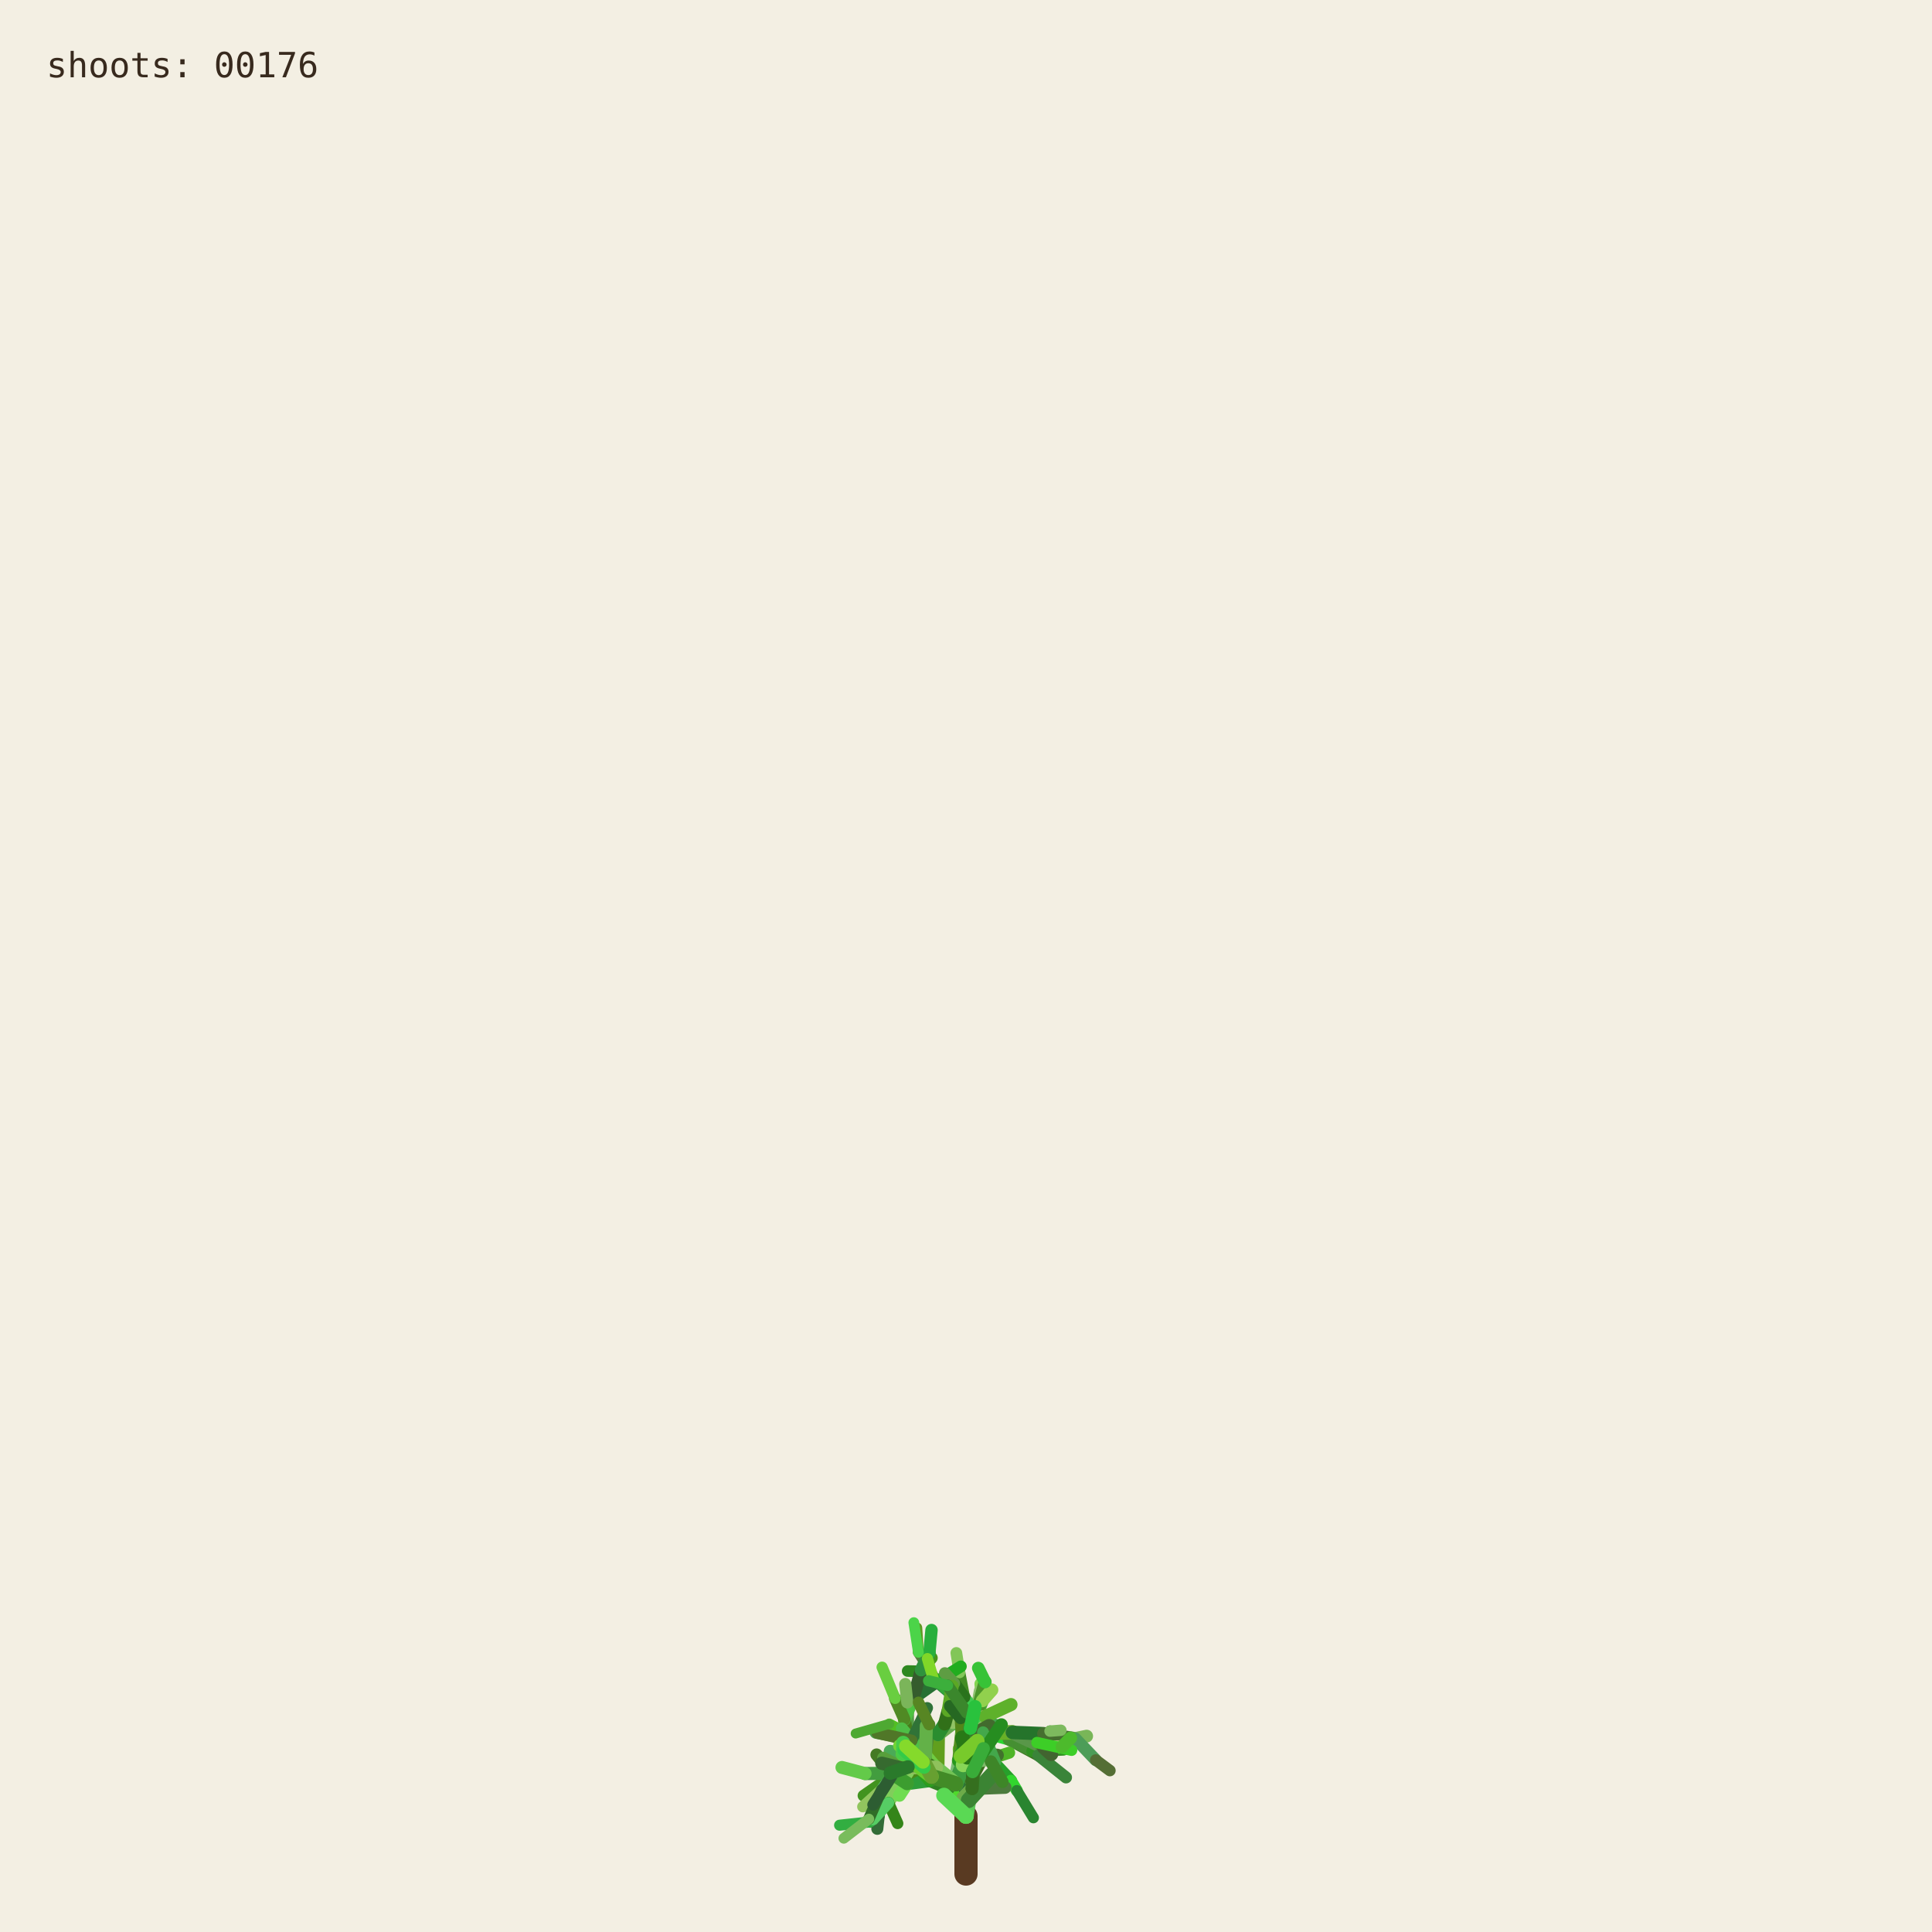
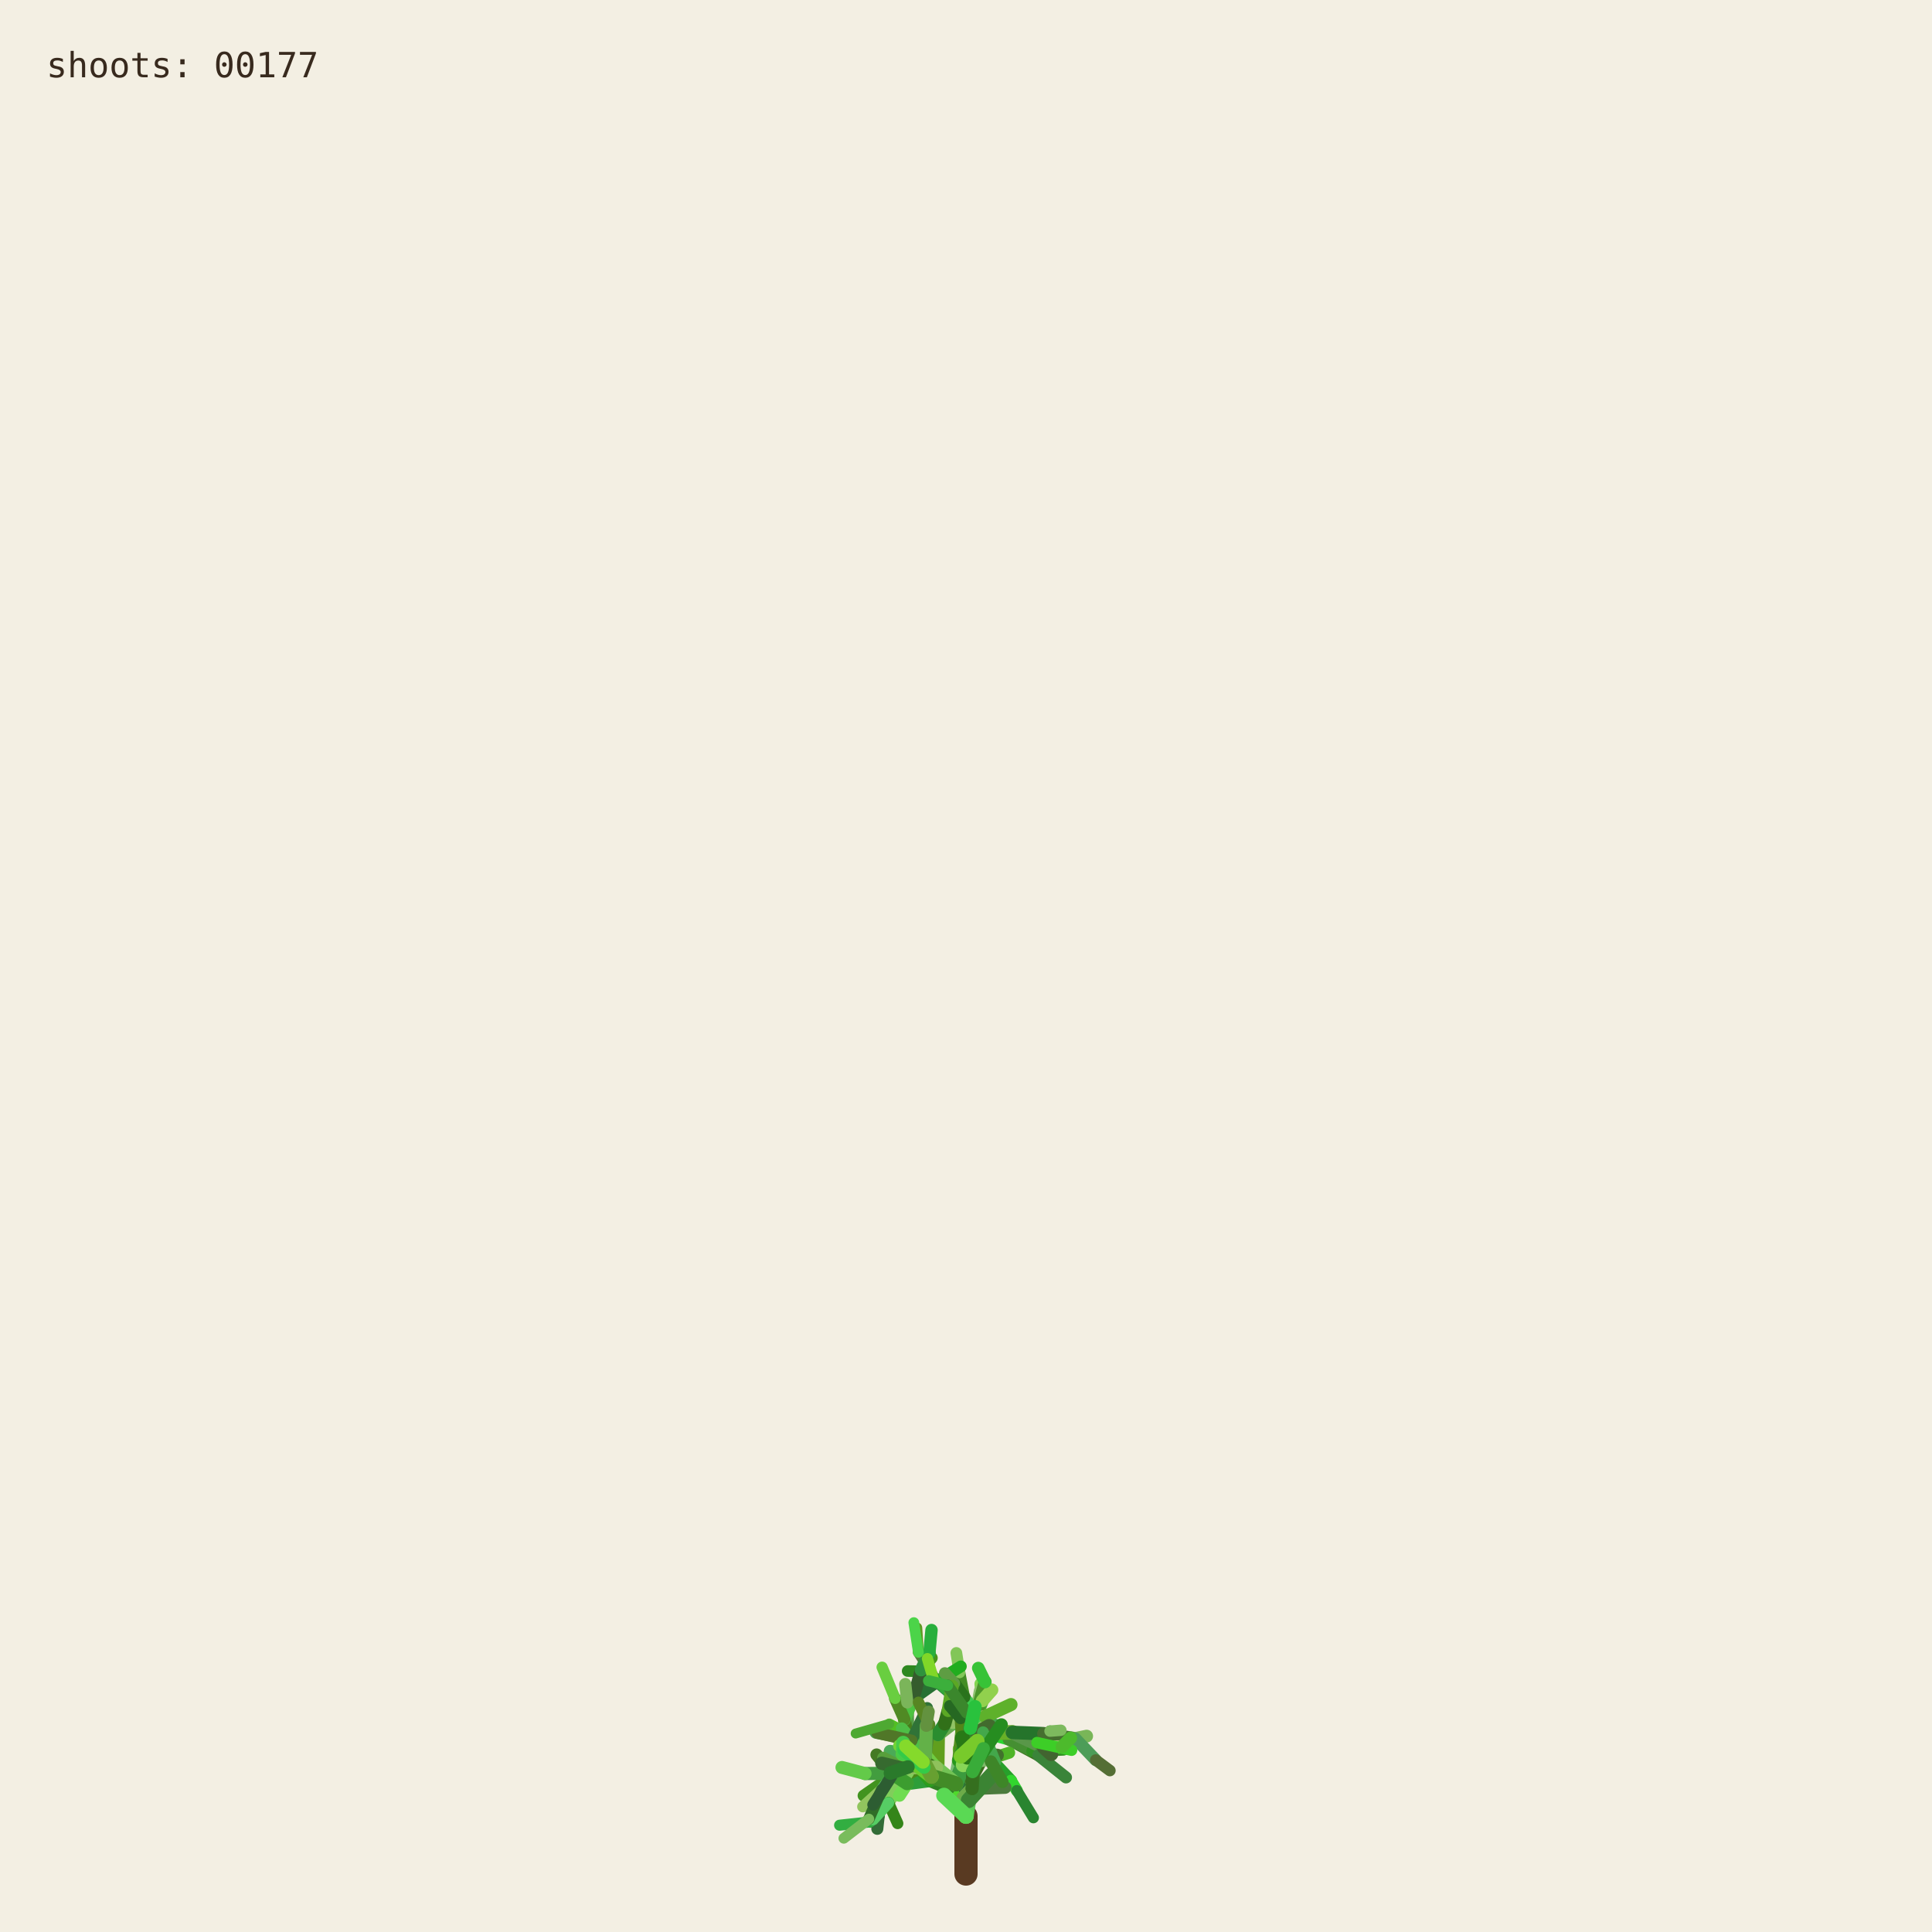
<svg xmlns="http://www.w3.org/2000/svg" viewBox="0 0 1000 1000" role="img" aria-labelledby="title desc">
  <rect width="1000" height="1000" fill="#f3efe3" />
  <g fill="none" stroke-linecap="round">
    <path d="M500 970 L500 940" stroke="#593a22" stroke-width="12" />
    <path d="M500.000 940.000 L494.591 923.254" stroke="hsl(89 50% 51%)" stroke-width="8.067" data-shoot="1" />
    <path d="M500.000 940.000 L498.548 930.480" stroke="hsl(108 42% 32%)" stroke-width="7.603" data-shoot="2" />
    <path d="M494.591 923.254 L485.237 916.016" stroke="hsl(129 39% 53%)" stroke-width="7.427" data-shoot="3" />
    <path d="M498.548 930.480 L502.606 920.794" stroke="hsl(125 41% 32%)" stroke-width="7.235" data-shoot="4" />
    <path d="M502.606 920.794 L496.770 905.343" stroke="hsl(93 34% 43%)" stroke-width="7.253" data-shoot="5" />
    <path d="M494.591 923.254 L497.365 909.040" stroke="hsl(116 35% 60%)" stroke-width="8.012" data-shoot="6" />
    <path d="M485.237 916.016 L485.497 897.710" stroke="hsl(89 69% 37%)" stroke-width="7.213" data-shoot="7" />
    <path d="M496.770 905.343 L501.215 895.004" stroke="hsl(92 66% 60%)" stroke-width="7.141" data-shoot="8" />
    <path d="M497.365 909.040 L506.164 896.866" stroke="hsl(126 59% 38%)" stroke-width="8.073" data-shoot="9" />
    <path d="M501.215 895.004 L510.832 888.548" stroke="hsl(91 35% 42%)" stroke-width="6.879" data-shoot="10" />
    <path d="M485.497 897.710 L493.416 891.622" stroke="hsl(104 36% 49%)" stroke-width="7.124" data-shoot="11" />
    <path d="M500.000 940.000 L490.927 925.443" stroke="hsl(108 70% 51%)" stroke-width="7.399" data-shoot="12" />
    <path d="M485.237 916.016 L479.157 913.325" stroke="hsl(112 69% 34%)" stroke-width="7.149" data-shoot="13" />
    <path d="M490.927 925.443 L481.351 921.527" stroke="hsl(111 58% 32%)" stroke-width="6.945" data-shoot="14" />
    <path d="M498.548 930.480 L503.173 925.799" stroke="hsl(98 40% 48%)" stroke-width="6.990" data-shoot="15" />
    <path d="M496.770 905.343 L505.035 888.845" stroke="hsl(101 68% 48%)" stroke-width="6.979" data-shoot="16" />
    <path d="M493.416 891.622 L508.817 896.643" stroke="hsl(128 70% 39%)" stroke-width="6.561" data-shoot="17" />
    <path d="M479.157 913.325 L469.750 899.500" stroke="hsl(95 57% 50%)" stroke-width="7.139" data-shoot="18" />
    <path d="M505.035 888.845 L508.436 880.301" stroke="hsl(98 53% 41%)" stroke-width="6.832" data-shoot="19" />
    <path d="M501.215 895.004 L501.550 888.479" stroke="hsl(112 68% 42%)" stroke-width="6.773" data-shoot="20" />
    <path d="M485.237 916.016 L479.029 908.697" stroke="hsl(100 57% 53%)" stroke-width="6.945" data-shoot="21" />
    <path d="M502.606 920.794 L496.127 911.207" stroke="hsl(123 62% 40%)" stroke-width="6.865" data-shoot="22" />
    <path d="M496.127 911.207 L497.635 896.782" stroke="hsl(93 65% 34%)" stroke-width="6.505" data-shoot="23" />
    <path d="M494.591 923.254 L500.793 909.571" stroke="hsl(113 71% 34%)" stroke-width="7.895" data-shoot="24" />
    <path d="M485.237 916.016 L479.462 917.793" stroke="hsl(99 66% 28%)" stroke-width="7.154" data-shoot="25" />
    <path d="M485.237 916.016 L473.231 912.147" stroke="hsl(93 38% 42%)" stroke-width="6.997" data-shoot="26" />
    <path d="M485.237 916.016 L473.737 913.680" stroke="hsl(114 35% 58%)" stroke-width="6.828" data-shoot="27" />
    <path d="M497.635 896.782 L497.395 881.015" stroke="hsl(110 56% 51%)" stroke-width="6.336" data-shoot="28" />
    <path d="M469.750 899.500 L453.522 896.436" stroke="hsl(121 37% 46%)" stroke-width="7.140" data-shoot="29" />
    <path d="M481.351 921.527 L469.530 923.105" stroke="hsl(126 55% 40%)" stroke-width="6.995" data-shoot="30" />
    <path d="M505.035 888.845 L499.035 878.436" stroke="hsl(88 42% 31%)" stroke-width="6.545" data-shoot="31" />
    <path d="M502.606 920.794 L507.653 911.330" stroke="hsl(99 57% 28%)" stroke-width="6.856" data-shoot="32" />
    <path d="M481.351 921.527 L478.279 914.724" stroke="hsl(122 35% 29%)" stroke-width="6.742" data-shoot="33" />
    <path d="M508.817 896.643 L522.168 900.369" stroke="hsl(122 67% 50%)" stroke-width="6.210" data-shoot="34" />
    <path d="M479.029 908.697 L477.185 899.261" stroke="hsl(124 64% 35%)" stroke-width="6.693" data-shoot="35" />
    <path d="M494.591 923.254 L498.563 913.442" stroke="hsl(122 45% 42%)" stroke-width="7.987" data-shoot="36" />
    <path d="M473.737 913.680 L467.283 915.265" stroke="hsl(125 60% 37%)" stroke-width="6.814" data-shoot="37" />
    <path d="M481.351 921.527 L469.226 908.135" stroke="hsl(113 69% 37%)" stroke-width="6.660" data-shoot="38" />
    <path d="M473.231 912.147 L461.374 919.424" stroke="hsl(100 70% 60%)" stroke-width="6.453" data-shoot="39" />
    <path d="M497.635 896.782 L500.334 886.420" stroke="hsl(108 47% 53%)" stroke-width="6.302" data-shoot="40" />
    <path d="M467.283 915.265 L455.168 929.331" stroke="hsl(120 40% 35%)" stroke-width="6.786" data-shoot="41" />
    <path d="M508.817 896.643 L512.869 911.725" stroke="hsl(110 63% 40%)" stroke-width="6.518" data-shoot="42" />
    <path d="M496.127 911.207 L497.987 905.795" stroke="hsl(115 70% 35%)" stroke-width="6.363" data-shoot="43" />
    <path d="M507.653 911.330 L512.674 910.357" stroke="hsl(104 36% 57%)" stroke-width="6.747" data-shoot="44" />
    <path d="M479.157 913.325 L470.181 917.185" stroke="hsl(95 64% 53%)" stroke-width="6.833" data-shoot="45" />
    <path d="M469.750 899.500 L469.633 881.151" stroke="hsl(111 38% 45%)" stroke-width="6.815" data-shoot="46" />
    <path d="M479.029 908.697 L480.879 892.655" stroke="hsl(102 44% 35%)" stroke-width="6.467" data-shoot="47" />
    <path d="M500.334 886.420 L507.457 881.593" stroke="hsl(118 47% 56%)" stroke-width="6.197" data-shoot="48" />
    <path d="M461.374 919.424 L446.935 929.431" stroke="hsl(102 65% 35%)" stroke-width="6.069" data-shoot="49" />
    <path d="M508.436 880.301 L507.585 871.602" stroke="hsl(97 61% 57%)" stroke-width="6.448" data-shoot="50" />
    <path d="M512.674 910.357 L523.304 921.702" stroke="hsl(122 61% 39%)" stroke-width="6.341" data-shoot="51" />
    <path d="M500.000 940.000 L501.279 931.882" stroke="hsl(118 51% 56%)" stroke-width="7.998" data-shoot="52" />
    <path d="M499.035 878.436 L496.590 865.625" stroke="hsl(103 58% 35%)" stroke-width="6.115" data-shoot="53" />
    <path d="M485.497 897.710 L488.970 892.287" stroke="hsl(123 54% 36%)" stroke-width="7.087" data-shoot="54" />
    <path d="M496.590 865.625 L495.009 855.557" stroke="hsl(97 49% 56%)" stroke-width="6.061" data-shoot="55" />
    <path d="M469.633 881.151 L484.418 870.623" stroke="hsl(128 48% 30%)" stroke-width="6.659" data-shoot="56" />
    <path d="M485.237 916.016 L477.752 911.974" stroke="hsl(90 58% 50%)" stroke-width="6.898" data-shoot="57" />
    <path d="M498.563 913.442 L502.383 908.863" stroke="hsl(97 61% 59%)" stroke-width="7.688" data-shoot="58" />
    <path d="M479.157 913.325 L464.639 921.037" stroke="hsl(94 69% 32%)" stroke-width="6.531" data-shoot="59" />
    <path d="M478.279 914.724 L471.794 900.929" stroke="hsl(117 71% 29%)" stroke-width="6.231" data-shoot="60" />
    <path d="M522.168 900.369 L536.734 901.964" stroke="hsl(111 46% 60%)" stroke-width="6.038" data-shoot="61" />
    <path d="M471.794 900.929 L465.848 895.170" stroke="hsl(103 40% 56%)" stroke-width="5.768" data-shoot="62" />
    <path d="M469.750 899.500 L468.128 889.982" stroke="hsl(93 64% 30%)" stroke-width="6.667" data-shoot="63" />
    <path d="M477.185 899.261 L475.657 893.582" stroke="hsl(113 52% 40%)" stroke-width="6.319" data-shoot="64" />
    <path d="M479.029 908.697 L474.737 903.891" stroke="hsl(93 52% 43%)" stroke-width="6.709" data-shoot="65" />
    <path d="M523.304 921.702 L526.314 926.781" stroke="hsl(119 67% 51%)" stroke-width="6.166" data-shoot="66" />
    <path d="M505.035 888.845 L507.387 875.338" stroke="hsl(96 40% 59%)" stroke-width="6.739" data-shoot="67" />
    <path d="M522.168 900.369 L537.413 908.545" stroke="hsl(99 61% 27%)" stroke-width="6.155" data-shoot="68" />
    <path d="M497.395 881.015 L483.011 868.683" stroke="hsl(129 53% 36%)" stroke-width="6.314" data-shoot="69" />
    <path d="M522.168 900.369 L534.219 906.339" stroke="hsl(108 48% 38%)" stroke-width="6.199" data-shoot="70" />
    <path d="M493.416 891.622 L507.262 882.093" stroke="hsl(127 63% 43%)" stroke-width="6.826" data-shoot="71" />
    <path d="M502.383 908.863 L508.238 907.761" stroke="hsl(99 66% 30%)" stroke-width="7.032" data-shoot="72" />
    <path d="M508.817 896.643 L514.829 892.790" stroke="hsl(125 40% 46%)" stroke-width="6.585" data-shoot="73" />
    <path d="M468.128 889.982 L473.133 877.764" stroke="hsl(115 52% 51%)" stroke-width="6.671" data-shoot="74" />
    <path d="M465.848 895.170 L460.313 892.280" stroke="hsl(102 70% 44%)" stroke-width="5.549" data-shoot="75" />
    <path d="M468.128 889.982 L463.284 879.089" stroke="hsl(94 59% 34%)" stroke-width="6.302" data-shoot="76" />
    <path d="M461.374 919.424 L456.357 926.300" stroke="hsl(126 42% 53%)" stroke-width="6.125" data-shoot="77" />
    <path d="M483.011 868.683 L476.458 865.059" stroke="hsl(124 68% 42%)" stroke-width="6.199" data-shoot="78" />
    <path d="M455.168 929.331 L454.837 939.862" stroke="hsl(125 68% 35%)" stroke-width="6.316" data-shoot="79" />
    <path d="M534.219 906.339 L550.383 905.736" stroke="hsl(112 63% 35%)" stroke-width="5.969" data-shoot="80" />
    <path d="M470.181 917.185 L459.860 933.116" stroke="hsl(100 53% 58%)" stroke-width="6.224" data-shoot="81" />
    <path d="M497.395 881.015 L484.197 869.260" stroke="hsl(122 53% 43%)" stroke-width="5.862" data-shoot="82" />
    <path d="M536.734 901.964 L543.504 896.023" stroke="hsl(116 68% 27%)" stroke-width="5.871" data-shoot="83" />
    <path d="M476.458 865.059 L469.801 864.922" stroke="hsl(112 62% 33%)" stroke-width="6.006" data-shoot="84" />
    <path d="M506.164 896.866 L524.059 896.699" stroke="hsl(91 64% 42%)" stroke-width="7.575" data-shoot="85" />
    <path d="M485.237 916.016 L472.910 908.590" stroke="hsl(102 57% 31%)" stroke-width="6.875" data-shoot="86" />
    <path d="M469.530 923.105 L465.520 929.278" stroke="hsl(107 67% 59%)" stroke-width="6.616" data-shoot="87" />
    <path d="M505.035 888.845 L509.868 870.612" stroke="hsl(101 57% 37%)" stroke-width="6.791" data-shoot="88" />
    <path d="M493.416 891.622 L509.951 888.485" stroke="hsl(92 44% 58%)" stroke-width="6.812" data-shoot="89" />
    <path d="M503.173 925.799 L520.191 925.155" stroke="hsl(105 34% 36%)" stroke-width="6.682" data-shoot="90" />
    <path d="M474.737 903.891 L466.772 894.583" stroke="hsl(116 48% 51%)" stroke-width="6.158" data-shoot="91" />
    <path d="M484.197 869.260 L475.358 855.233" stroke="hsl(100 34% 37%)" stroke-width="5.647" data-shoot="92" />
    <path d="M505.035 888.845 L500.829 880.951" stroke="hsl(127 58% 52%)" stroke-width="6.474" data-shoot="93" />
    <path d="M479.157 913.325 L471.905 914.367" stroke="hsl(125 48% 52%)" stroke-width="6.716" data-shoot="94" />
    <path d="M501.279 931.882 L513.403 918.671" stroke="hsl(114 44% 36%)" stroke-width="7.978" data-shoot="95" />
    <path d="M524.059 896.699 L540.269 904.338" stroke="hsl(108 35% 44%)" stroke-width="7.297" data-shoot="96" />
    <path d="M524.059 896.699 L540.170 897.356" stroke="hsl(125 52% 30%)" stroke-width="6.964" data-shoot="97" />
    <path d="M497.635 896.782 L497.191 889.399" stroke="hsl(88 69% 31%)" stroke-width="6.119" data-shoot="98" />
    <path d="M508.436 880.301 L513.376 874.721" stroke="hsl(89 59% 56%)" stroke-width="6.732" data-shoot="99" />
    <path d="M469.530 923.105 L461.520 917.825" stroke="hsl(113 54% 40%)" stroke-width="7.033" data-shoot="100" />
    <path d="M473.133 877.764 L476.780 864.372" stroke="hsl(110 34% 27%)" stroke-width="6.596" data-shoot="101" />
    <path d="M471.794 900.929 L479.914 884.001" stroke="hsl(126 41% 32%)" stroke-width="6.024" data-shoot="102" />
    <path d="M512.674 910.357 L522.333 907.203" stroke="hsl(103 64% 43%)" stroke-width="6.219" data-shoot="103" />
    <path d="M509.868 870.612 L506.361 863.395" stroke="hsl(120 56% 49%)" stroke-width="6.521" data-shoot="104" />
    <path d="M540.170 897.356 L556.575 899.863" stroke="hsl(100 40% 31%)" stroke-width="6.676" data-shoot="105" />
    <path d="M459.860 933.116 L464.616 943.790" stroke="hsl(105 68% 31%)" stroke-width="5.925" data-shoot="106" />
    <path d="M461.520 917.825 L453.738 908.211" stroke="hsl(98 54% 31%)" stroke-width="6.452" data-shoot="107" />
    <path d="M509.951 888.485 L523.296 882.278" stroke="hsl(97 61% 43%)" stroke-width="6.765" data-shoot="108" />
    <path d="M479.029 908.697 L460.671 906.383" stroke="hsl(128 39% 48%)" stroke-width="6.494" data-shoot="109" />
    <path d="M469.633 881.151 L468.563 871.658" stroke="hsl(98 38% 53%)" stroke-width="6.301" data-shoot="110" />
    <path d="M456.357 926.300 L446.582 935.154" stroke="hsl(90 47% 57%)" stroke-width="5.838" data-shoot="111" />
    <path d="M488.970 892.287 L490.829 885.358" stroke="hsl(104 63% 27%)" stroke-width="6.888" data-shoot="112" />
    <path d="M499.035 878.436 L493.946 871.238" stroke="hsl(110 61% 28%)" stroke-width="6.405" data-shoot="113" />
    <path d="M503.173 925.799 L503.949 916.037" stroke="hsl(108 61% 30%)" stroke-width="6.764" data-shoot="114" />
    <path d="M484.418 870.623 L497.330 862.535" stroke="hsl(119 70% 40%)" stroke-width="6.117" data-shoot="115" />
    <path d="M476.780 864.372 L482.198 858.124" stroke="hsl(97 71% 34%)" stroke-width="6.331" data-shoot="116" />
    <path d="M459.860 933.116 L450.375 943.022" stroke="hsl(119 67% 40%)" stroke-width="6.054" data-shoot="117" />
    <path d="M537.413 908.545 L551.771 920.000" stroke="hsl(119 40% 37%)" stroke-width="6.202" data-shoot="118" />
    <path d="M476.780 864.372 L481.041 855.578" stroke="hsl(128 51% 38%)" stroke-width="6.621" data-shoot="119" />
    <path d="M475.358 855.233 L474.548 842.544" stroke="hsl(89 65% 36%)" stroke-width="5.593" data-shoot="120" />
    <path d="M479.029 908.697 L479.467 893.313" stroke="hsl(105 42% 49%)" stroke-width="6.799" data-shoot="121" />
    <path d="M494.591 923.254 L484.466 914.996" stroke="hsl(104 48% 55%)" stroke-width="7.531" data-shoot="122" />
    <path d="M503.173 925.799 L503.396 917.056" stroke="hsl(104 56% 28%)" stroke-width="6.644" data-shoot="123" />
    <path d="M493.946 871.238 L489.038 865.959" stroke="hsl(102 40% 44%)" stroke-width="6.042" data-shoot="124" />
    <path d="M467.283 915.265 L457.242 909.920" stroke="hsl(103 45% 43%)" stroke-width="6.457" data-shoot="125" />
    <path d="M471.794 900.929 L454.133 896.956" stroke="hsl(89 50% 31%)" stroke-width="6.180" data-shoot="126" />
    <path d="M454.837 939.862 L454.096 946.606" stroke="hsl(125 36% 31%)" stroke-width="6.220" data-shoot="127" />
    <path d="M481.041 855.578 L482.155 843.709" stroke="hsl(129 63% 42%)" stroke-width="6.417" data-shoot="128" />
    <path d="M490.829 885.358 L492.861 872.817" stroke="hsl(95 65% 40%)" stroke-width="6.754" data-shoot="129" />
    <path d="M478.279 914.724 L465.635 903.587" stroke="hsl(96 66% 52%)" stroke-width="6.672" data-shoot="130" />
    <path d="M450.375 943.022 L434.576 944.722" stroke="hsl(127 55% 44%)" stroke-width="5.725" data-shoot="131" />
    <path d="M459.860 933.116 L451.962 941.801" stroke="hsl(127 54% 57%)" stroke-width="5.888" data-shoot="132" />
    <path d="M526.314 926.781 L534.894 940.878" stroke="hsl(125 53% 34%)" stroke-width="5.720" data-shoot="133" />
    <path d="M456.357 926.300 L449.709 941.533" stroke="hsl(112 47% 29%)" stroke-width="5.948" data-shoot="134" />
    <path d="M556.575 899.863 L562.434 898.624" stroke="hsl(99 39% 53%)" stroke-width="6.651" data-shoot="135" />
    <path d="M556.575 899.863 L567.158 910.979" stroke="hsl(128 34% 46%)" stroke-width="6.350" data-shoot="136" />
    <path d="M461.520 917.825 L447.767 917.982" stroke="hsl(118 43% 43%)" stroke-width="6.808" data-shoot="137" />
    <path d="M502.383 908.863 L502.275 894.506" stroke="hsl(114 52% 34%)" stroke-width="7.514" data-shoot="138" />
    <path d="M484.466 914.996 L469.919 914.610" stroke="hsl(90 45% 56%)" stroke-width="7.261" data-shoot="139" />
    <path d="M506.164 896.866 L511.996 893.538" stroke="hsl(100 40% 30%)" stroke-width="7.562" data-shoot="140" />
    <path d="M508.238 907.761 L516.195 908.520" stroke="hsl(102 44% 31%)" stroke-width="6.802" data-shoot="141" />
    <path d="M536.734 901.964 L544.250 907.905" stroke="hsl(91 54% 33%)" stroke-width="5.663" data-shoot="142" />
    <path d="M479.157 913.325 L471.950 914.117" stroke="hsl(102 39% 34%)" stroke-width="6.550" data-shoot="143" />
    <path d="M494.591 923.254 L482.152 919.513" stroke="hsl(104 56% 35%)" stroke-width="7.930" data-shoot="144" />
    <path d="M508.817 896.643 L515.085 912.072" stroke="hsl(125 43% 46%)" stroke-width="6.163" data-shoot="145" />
    <path d="M482.152 919.513 L467.316 907.872" stroke="hsl(97 66% 48%)" stroke-width="7.452" data-shoot="146" />
    <path d="M480.879 892.655 L475.418 881.125" stroke="hsl(88 59% 33%)" stroke-width="5.933" data-shoot="147" />
    <path d="M540.269 904.338 L549.716 904.178" stroke="hsl(92 48% 60%)" stroke-width="6.883" data-shoot="148" />
    <path d="M467.316 907.872 L467.480 902.032" stroke="hsl(120 56% 54%)" stroke-width="7.156" data-shoot="149" />
    <path d="M483.011 868.683 L480.032 858.496" stroke="hsl(90 69% 50%)" stroke-width="5.778" data-shoot="150" />
    <path d="M497.191 889.399 L491.630 882.997" stroke="hsl(116 51% 27%)" stroke-width="6.106" data-shoot="151" />
    <path d="M482.152 919.513 L478.791 913.069" stroke="hsl(91 53% 41%)" stroke-width="7.533" data-shoot="152" />
    <path d="M543.504 896.023 L549.105 895.596" stroke="hsl(100 40% 55%)" stroke-width="5.914" data-shoot="153" />
    <path d="M467.283 915.265 L456.437 912.665" stroke="hsl(113 38% 30%)" stroke-width="6.866" data-shoot="154" />
    <path d="M567.158 910.979 L574.486 916.440" stroke="hsl(88 35% 32%)" stroke-width="5.955" data-shoot="155" />
    <path d="M512.869 911.725 L518.866 922.323" stroke="hsl(106 54% 34%)" stroke-width="6.353" data-shoot="156" />
    <path d="M500.334 886.420 L490.418 872.350" stroke="hsl(110 51% 35%)" stroke-width="6.150" data-shoot="157" />
    <path d="M500.793 909.571 L498.095 899.473" stroke="hsl(109 69% 28%)" stroke-width="7.556" data-shoot="158" />
    <path d="M449.709 941.533 L436.765 951.498" stroke="hsl(102 42% 55%)" stroke-width="5.534" data-shoot="159" />
    <path d="M508.238 907.761 L518.302 892.720" stroke="hsl(117 63% 34%)" stroke-width="6.708" data-shoot="160" />
    <path d="M475.358 855.233 L472.993 839.858" stroke="hsl(119 62% 56%)" stroke-width="5.562" data-shoot="161" />
    <path d="M502.275 894.506 L504.670 883.372" stroke="hsl(128 65% 46%)" stroke-width="6.876" data-shoot="162" />
    <path d="M540.269 904.338 L544.102 907.850" stroke="hsl(99 35% 29%)" stroke-width="7.336" data-shoot="163" />
    <path d="M536.734 901.964 L554.643 905.916" stroke="hsl(112 68% 48%)" stroke-width="5.906" data-shoot="164" />
    <path d="M497.365 909.040 L505.842 901.224" stroke="hsl(91 65% 48%)" stroke-width="7.533" data-shoot="165" />
    <path d="M478.279 914.724 L467.960 905.929" stroke="hsl(128 59% 50%)" stroke-width="6.781" data-shoot="166" />
    <path d="M461.374 919.424 L451.958 934.122" stroke="hsl(127 35% 27%)" stroke-width="6.092" data-shoot="167" />
    <path d="M463.284 879.089 L456.576 862.947" stroke="hsl(103 59% 53%)" stroke-width="5.809" data-shoot="168" />
    <path d="M500.000 940.000 L488.580 929.317" stroke="hsl(117 64% 59%)" stroke-width="8.005" data-shoot="169" />
    <path d="M447.767 917.982 L435.801 914.831" stroke="hsl(108 55% 54%)" stroke-width="6.726" data-shoot="170" />
    <path d="M477.752 911.974 L468.826 903.841" stroke="hsl(89 70% 51%)" stroke-width="6.964" data-shoot="171" />
    <path d="M469.919 914.610 L460.892 917.724" stroke="hsl(121 49% 32%)" stroke-width="7.015" data-shoot="172" />
    <path d="M503.396 917.056 L509.013 905.051" stroke="hsl(120 50% 45%)" stroke-width="6.671" data-shoot="173" />
    <path d="M549.716 904.178 L554.177 899.548" stroke="hsl(106 62% 45%)" stroke-width="6.645" data-shoot="174" />
    <path d="M460.313 892.280 L442.892 897.267" stroke="hsl(106 54% 43%)" stroke-width="5.141" data-shoot="175" />
    <path d="M490.418 872.350 L480.658 869.975" stroke="hsl(120 49% 46%)" stroke-width="5.821" data-shoot="176" />
+     <path d="M479.467 893.313 L480.721 885.946" stroke="hsl(94 40% 41%)" stroke-width="6.222" data-shoot="177" />
  </g>
-   <text x="24" y="40" font-family="monospace" font-size="18" fill="#382a1e">shoots: 00176</text>
+   <text x="24" y="40" font-family="monospace" font-size="18" fill="#382a1e">shoots: 00177</text>
</svg>
